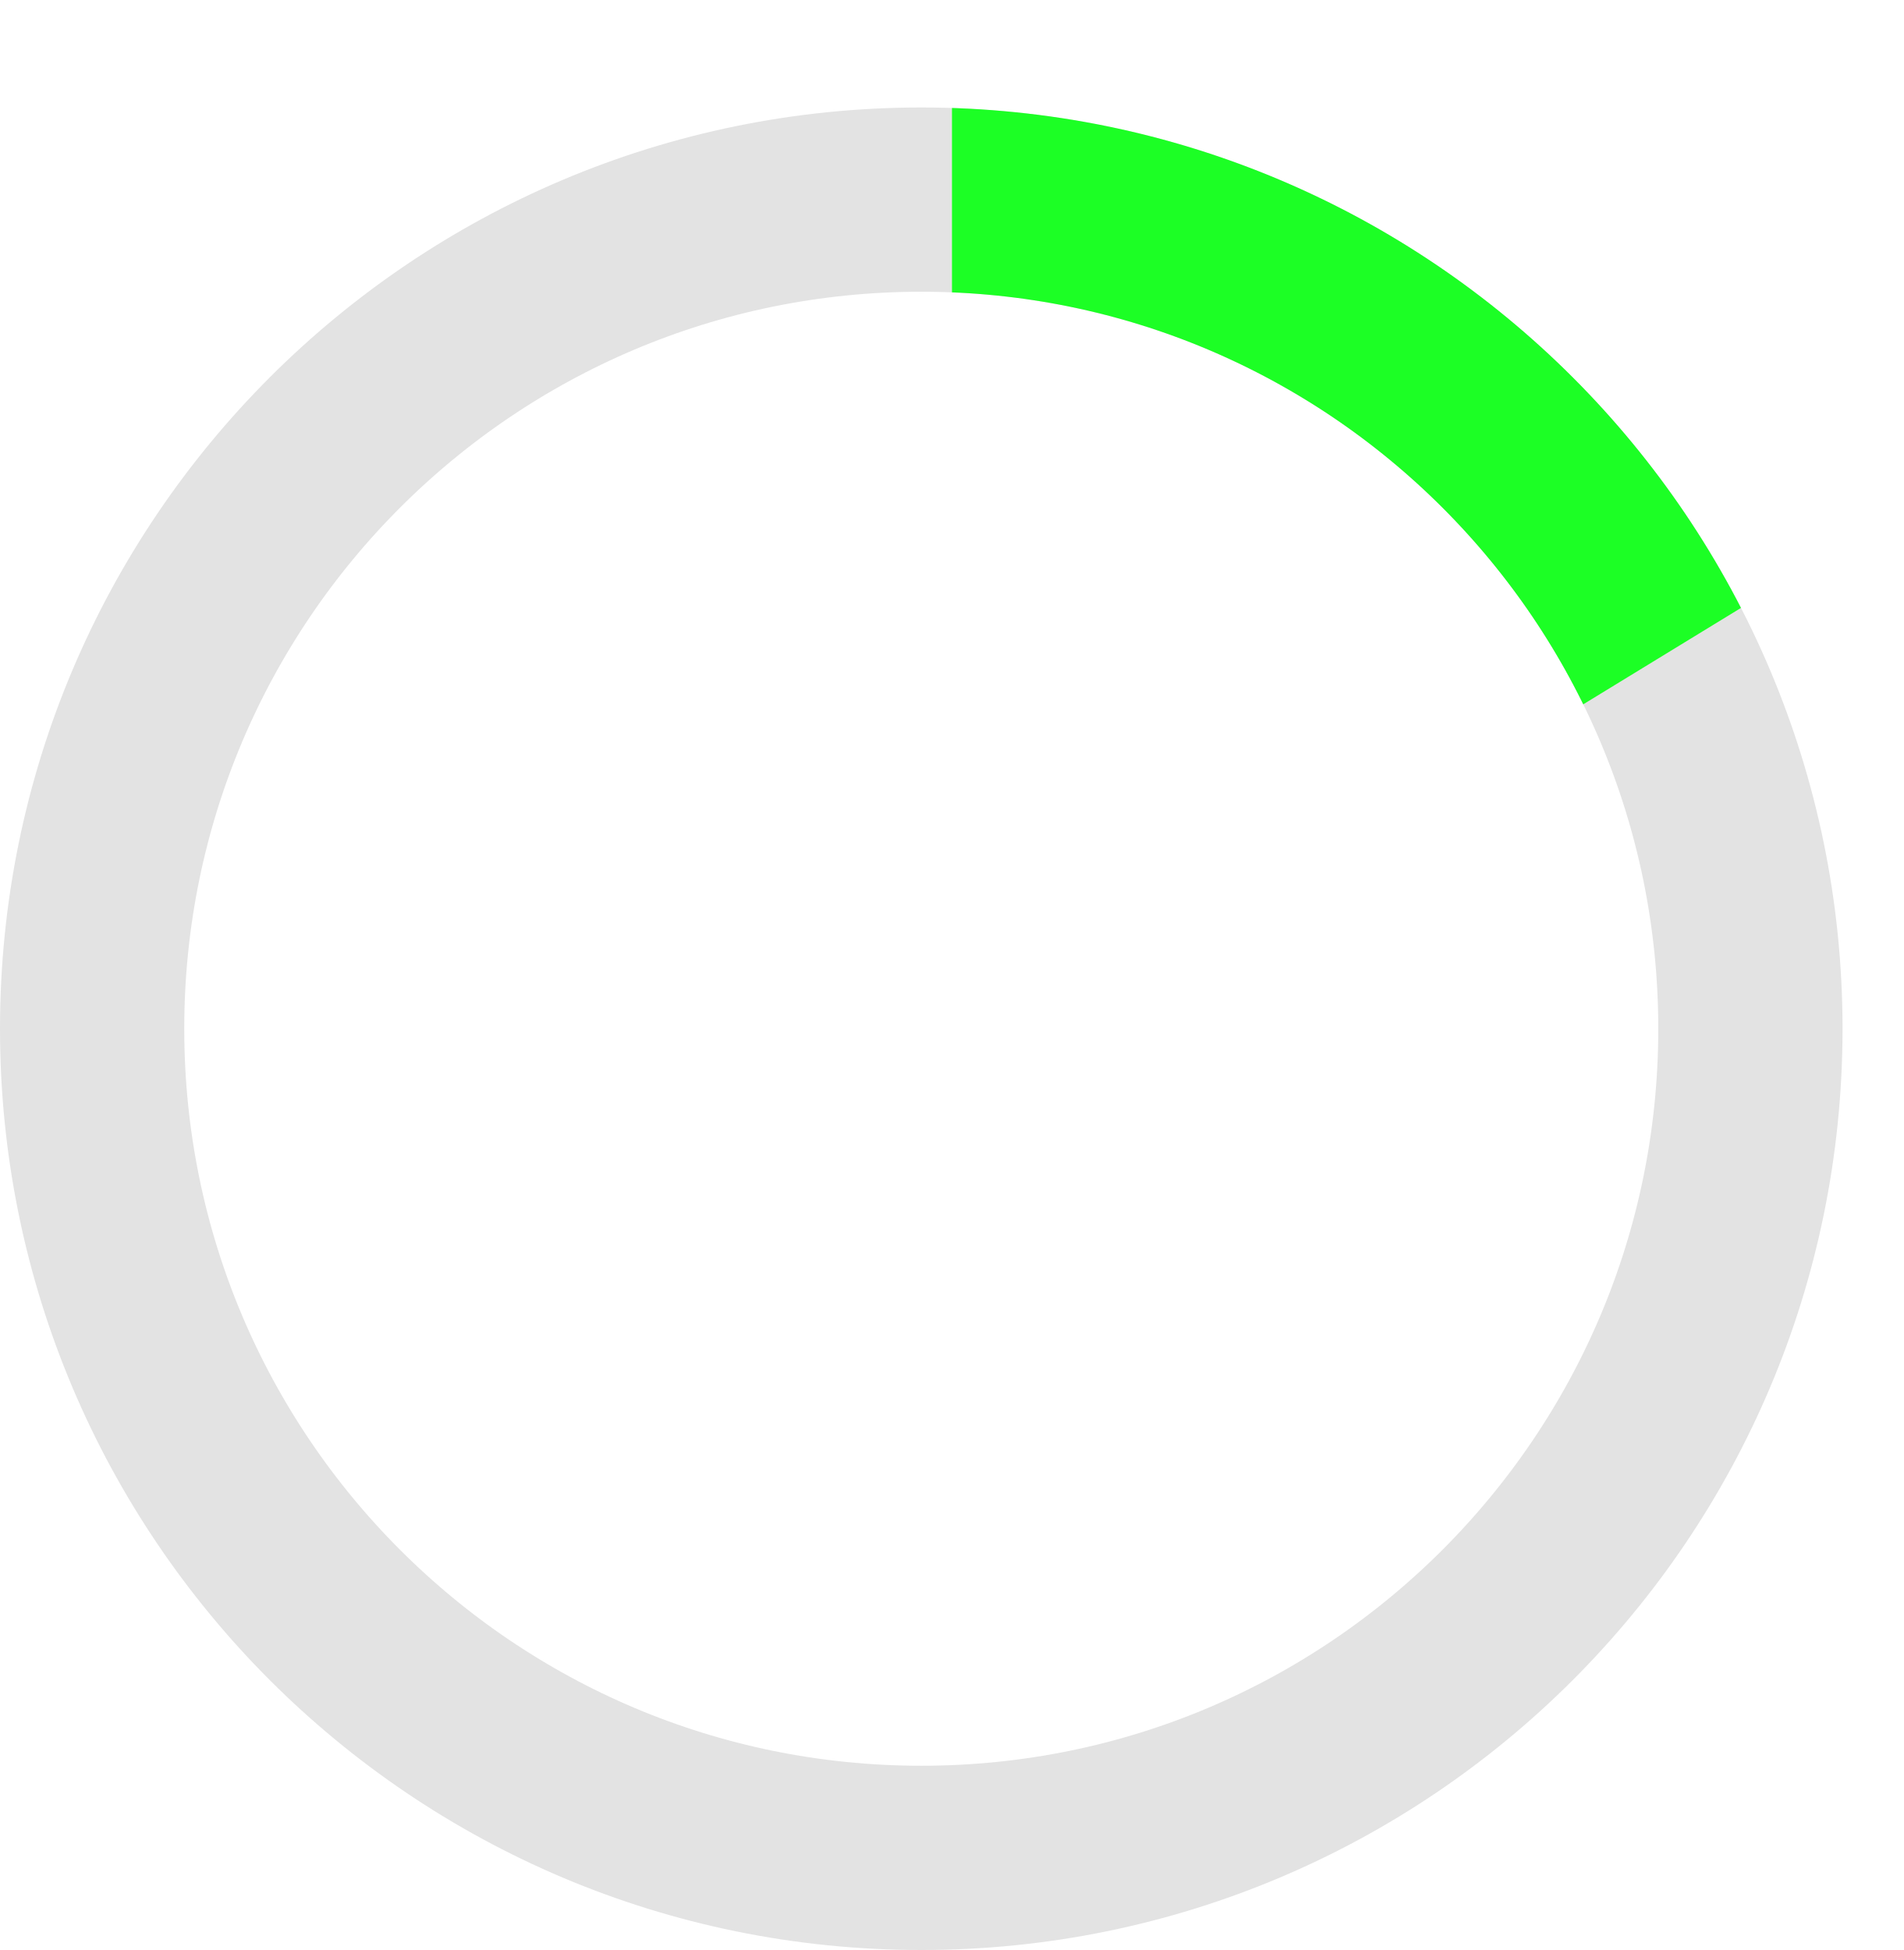
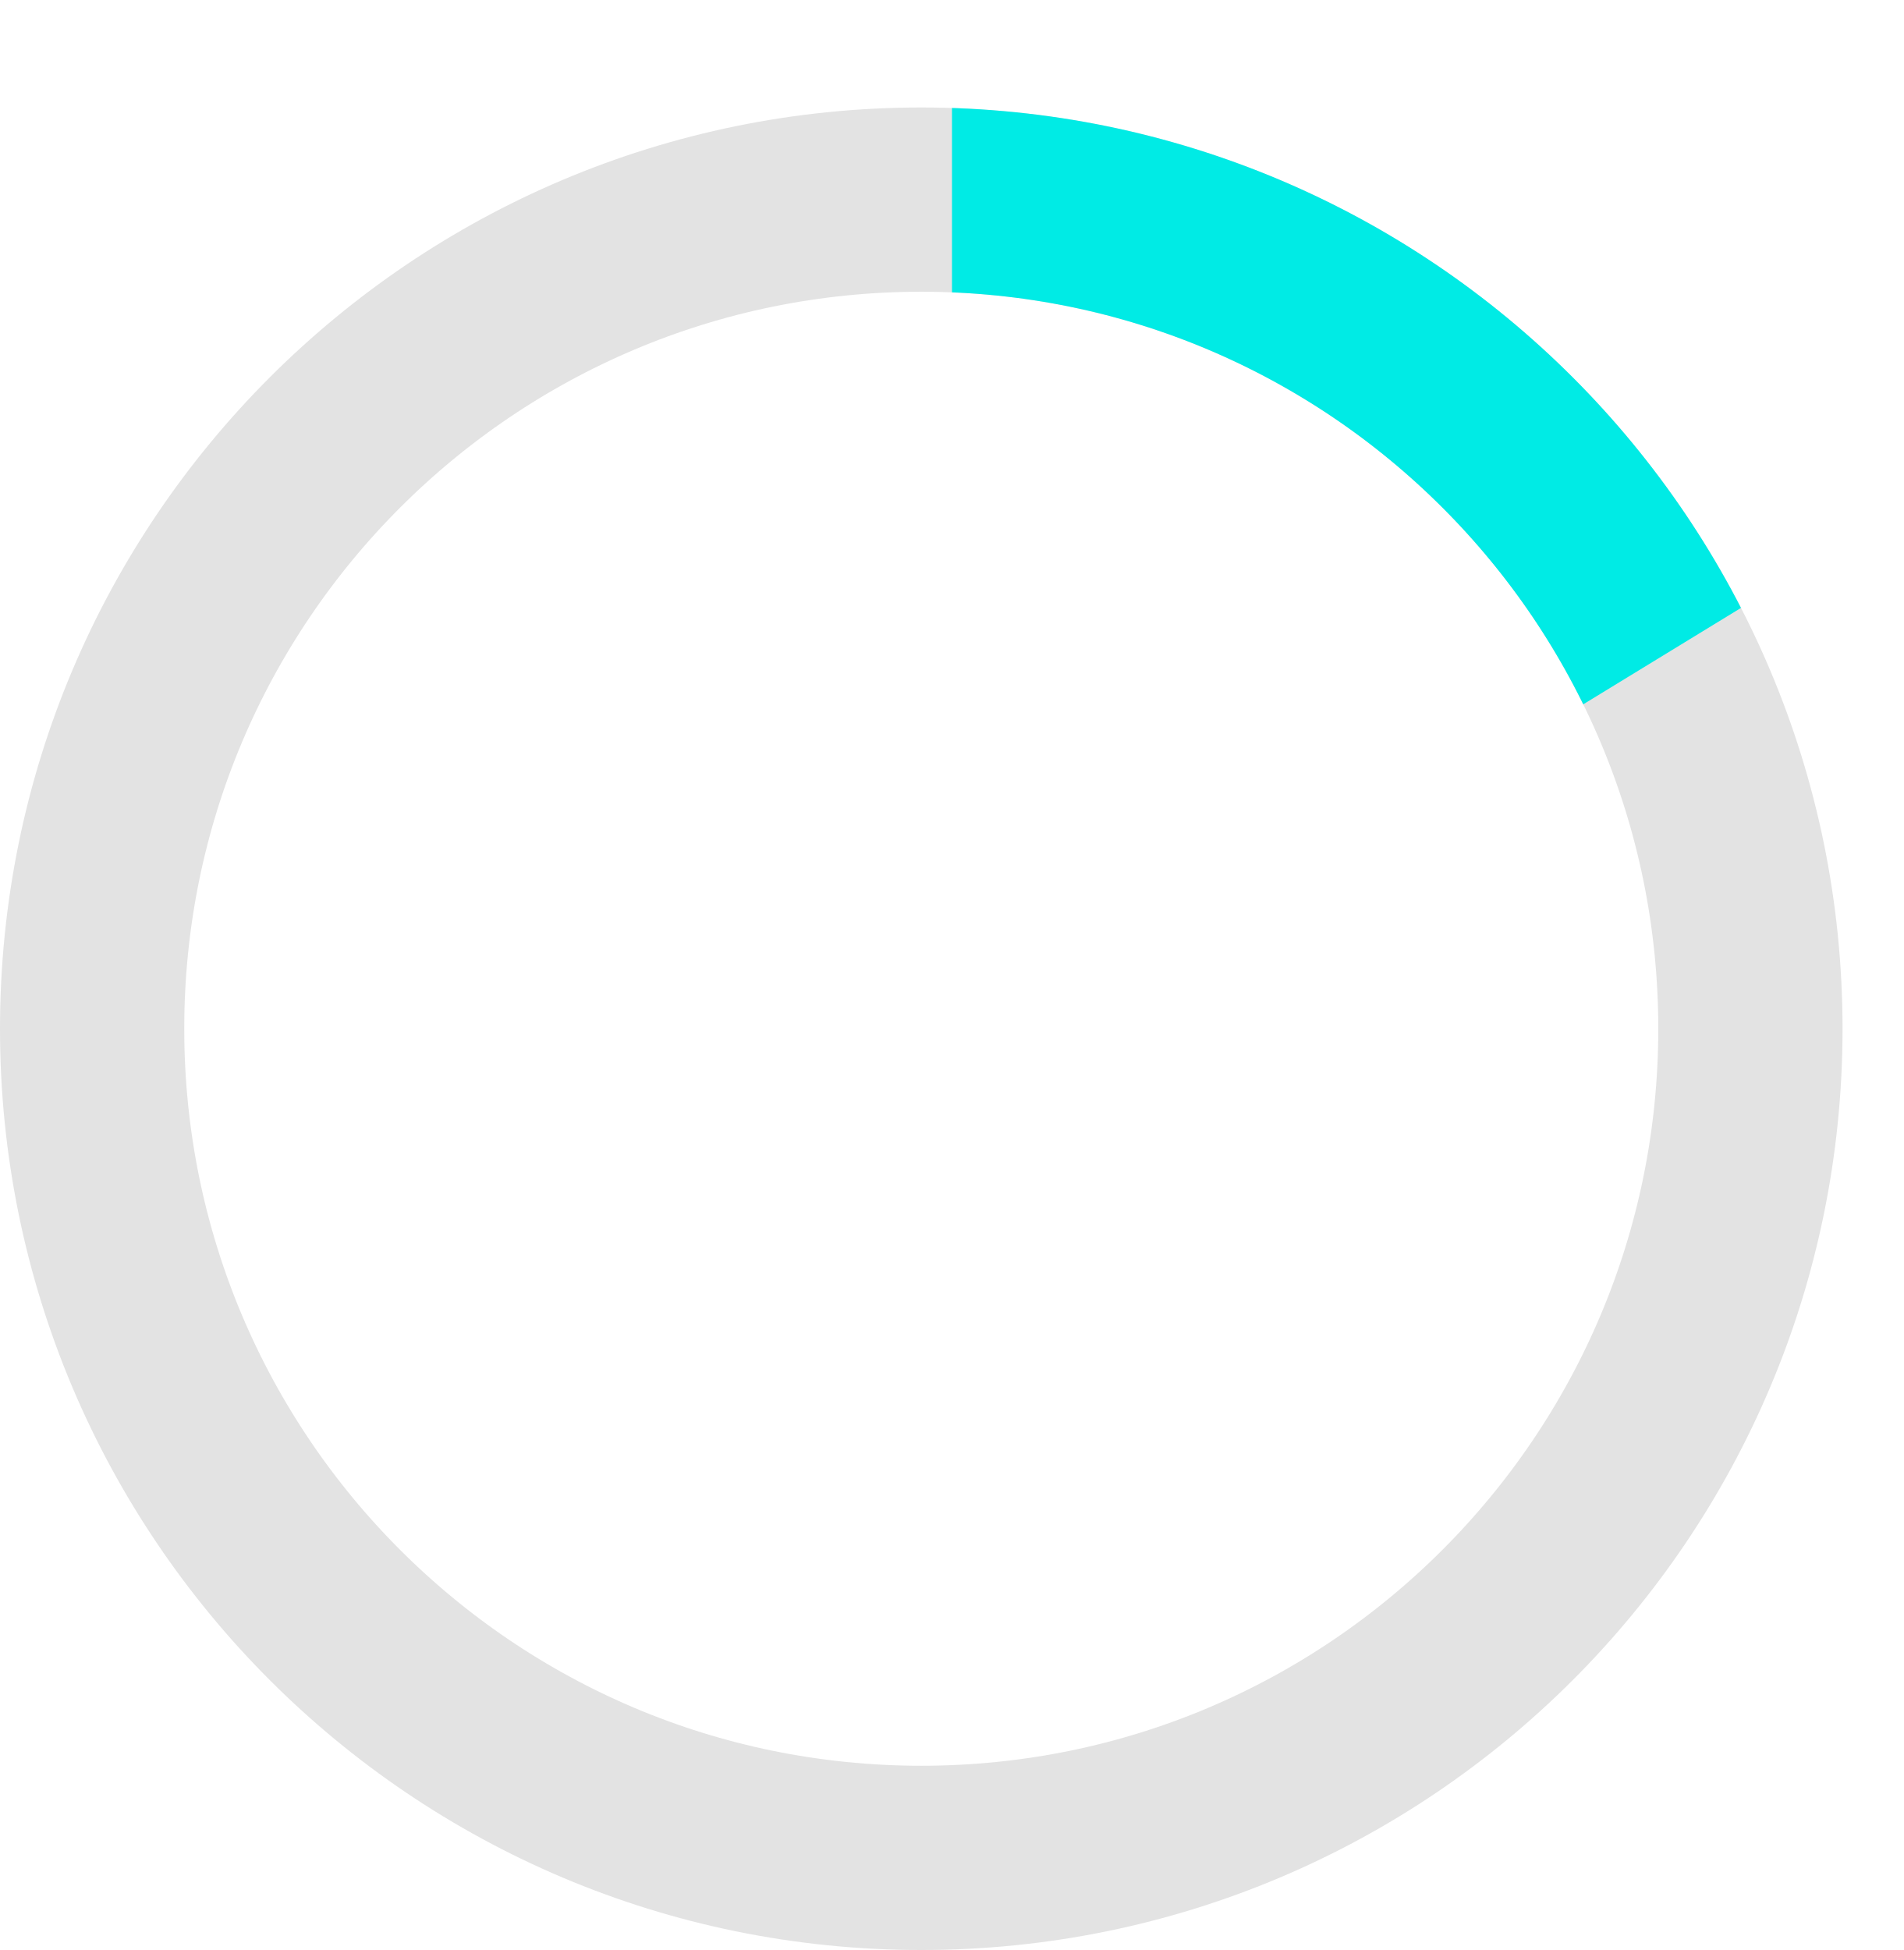
<svg xmlns="http://www.w3.org/2000/svg" height="127" viewBox="0 0 124 127" width="124">
  <clipPath id="a">
    <path d="m0 0h62v33.105l-62 37.895z" />
  </clipPath>
  <g fill="none" stroke="#e3e3e3" stroke-width="12">
    <circle cx="60" cy="67" r="60" stroke="none" />
    <circle cx="60" cy="67" fill="none" r="54" />
  </g>
  <g clip-path="url(#a)" transform="translate(62)">
-     <g fill="none" stroke="#1cff25" stroke-width="12" transform="translate(-62 7)">
+     <g fill="none" stroke="#00ebe5" stroke-width="12" transform="translate(-62 7)">
      <circle cx="60" cy="60" r="60" stroke="none" />
      <circle cx="60" cy="60" fill="none" r="54" />
    </g>
  </g>
</svg>
